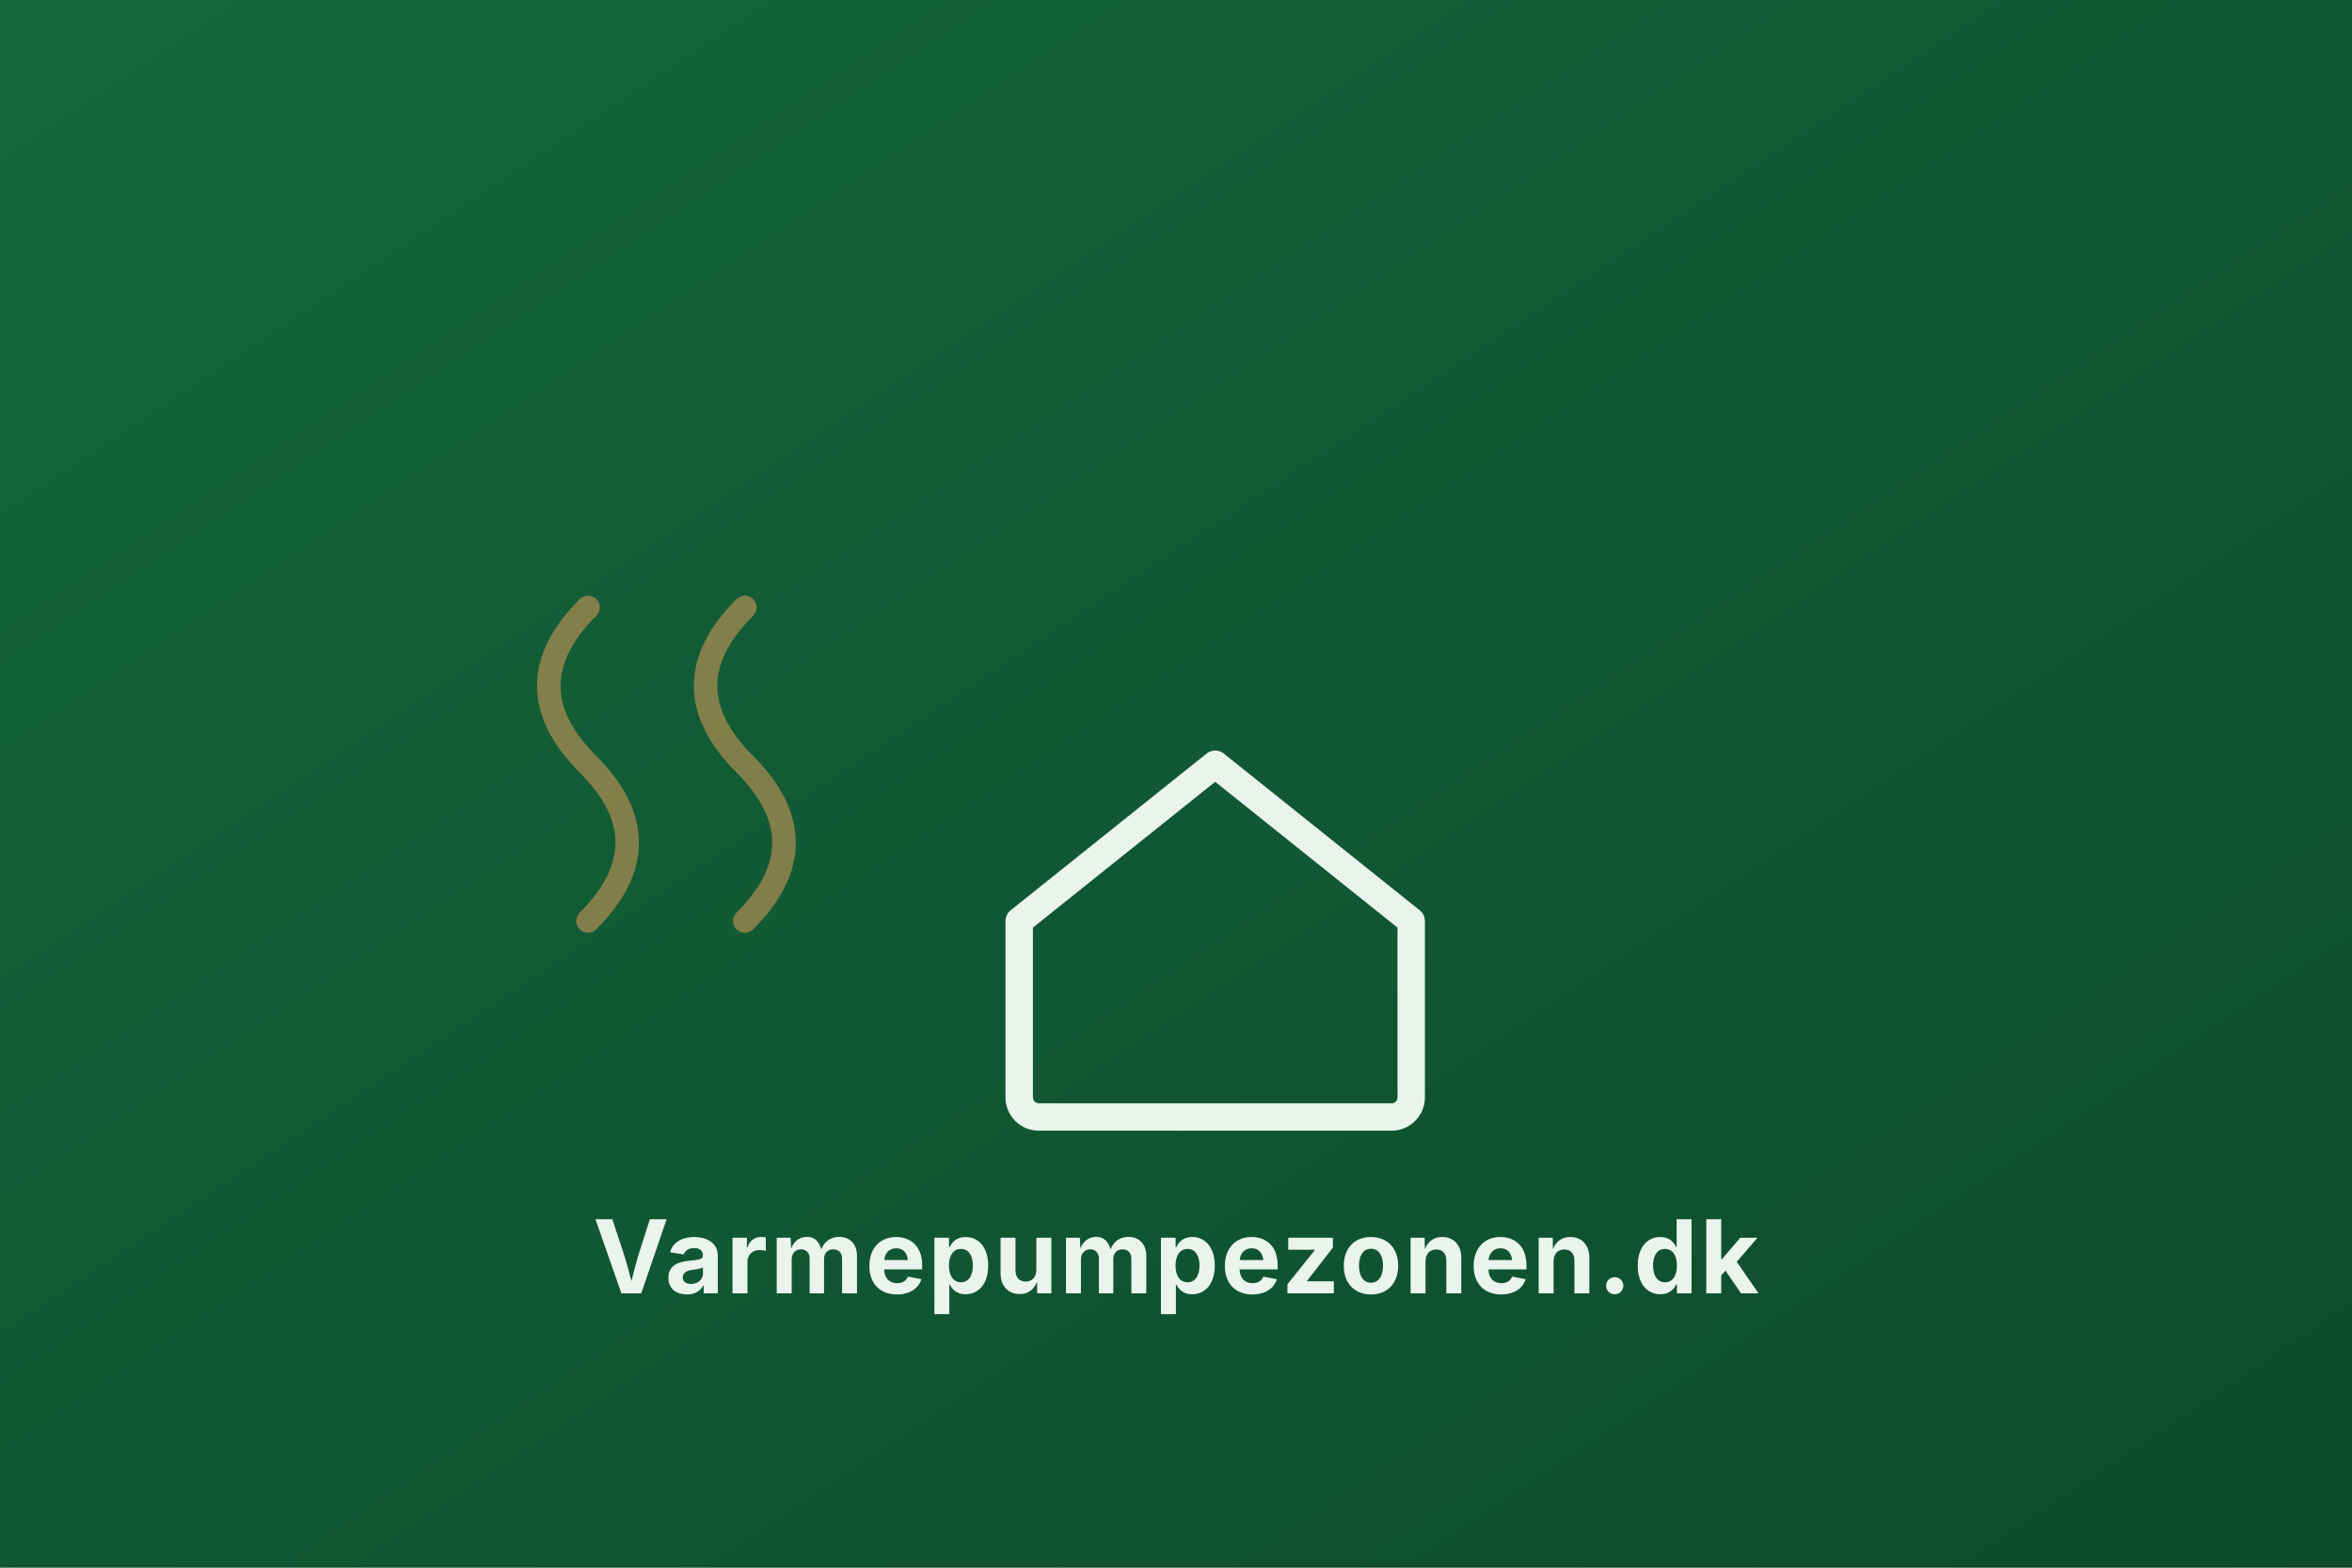
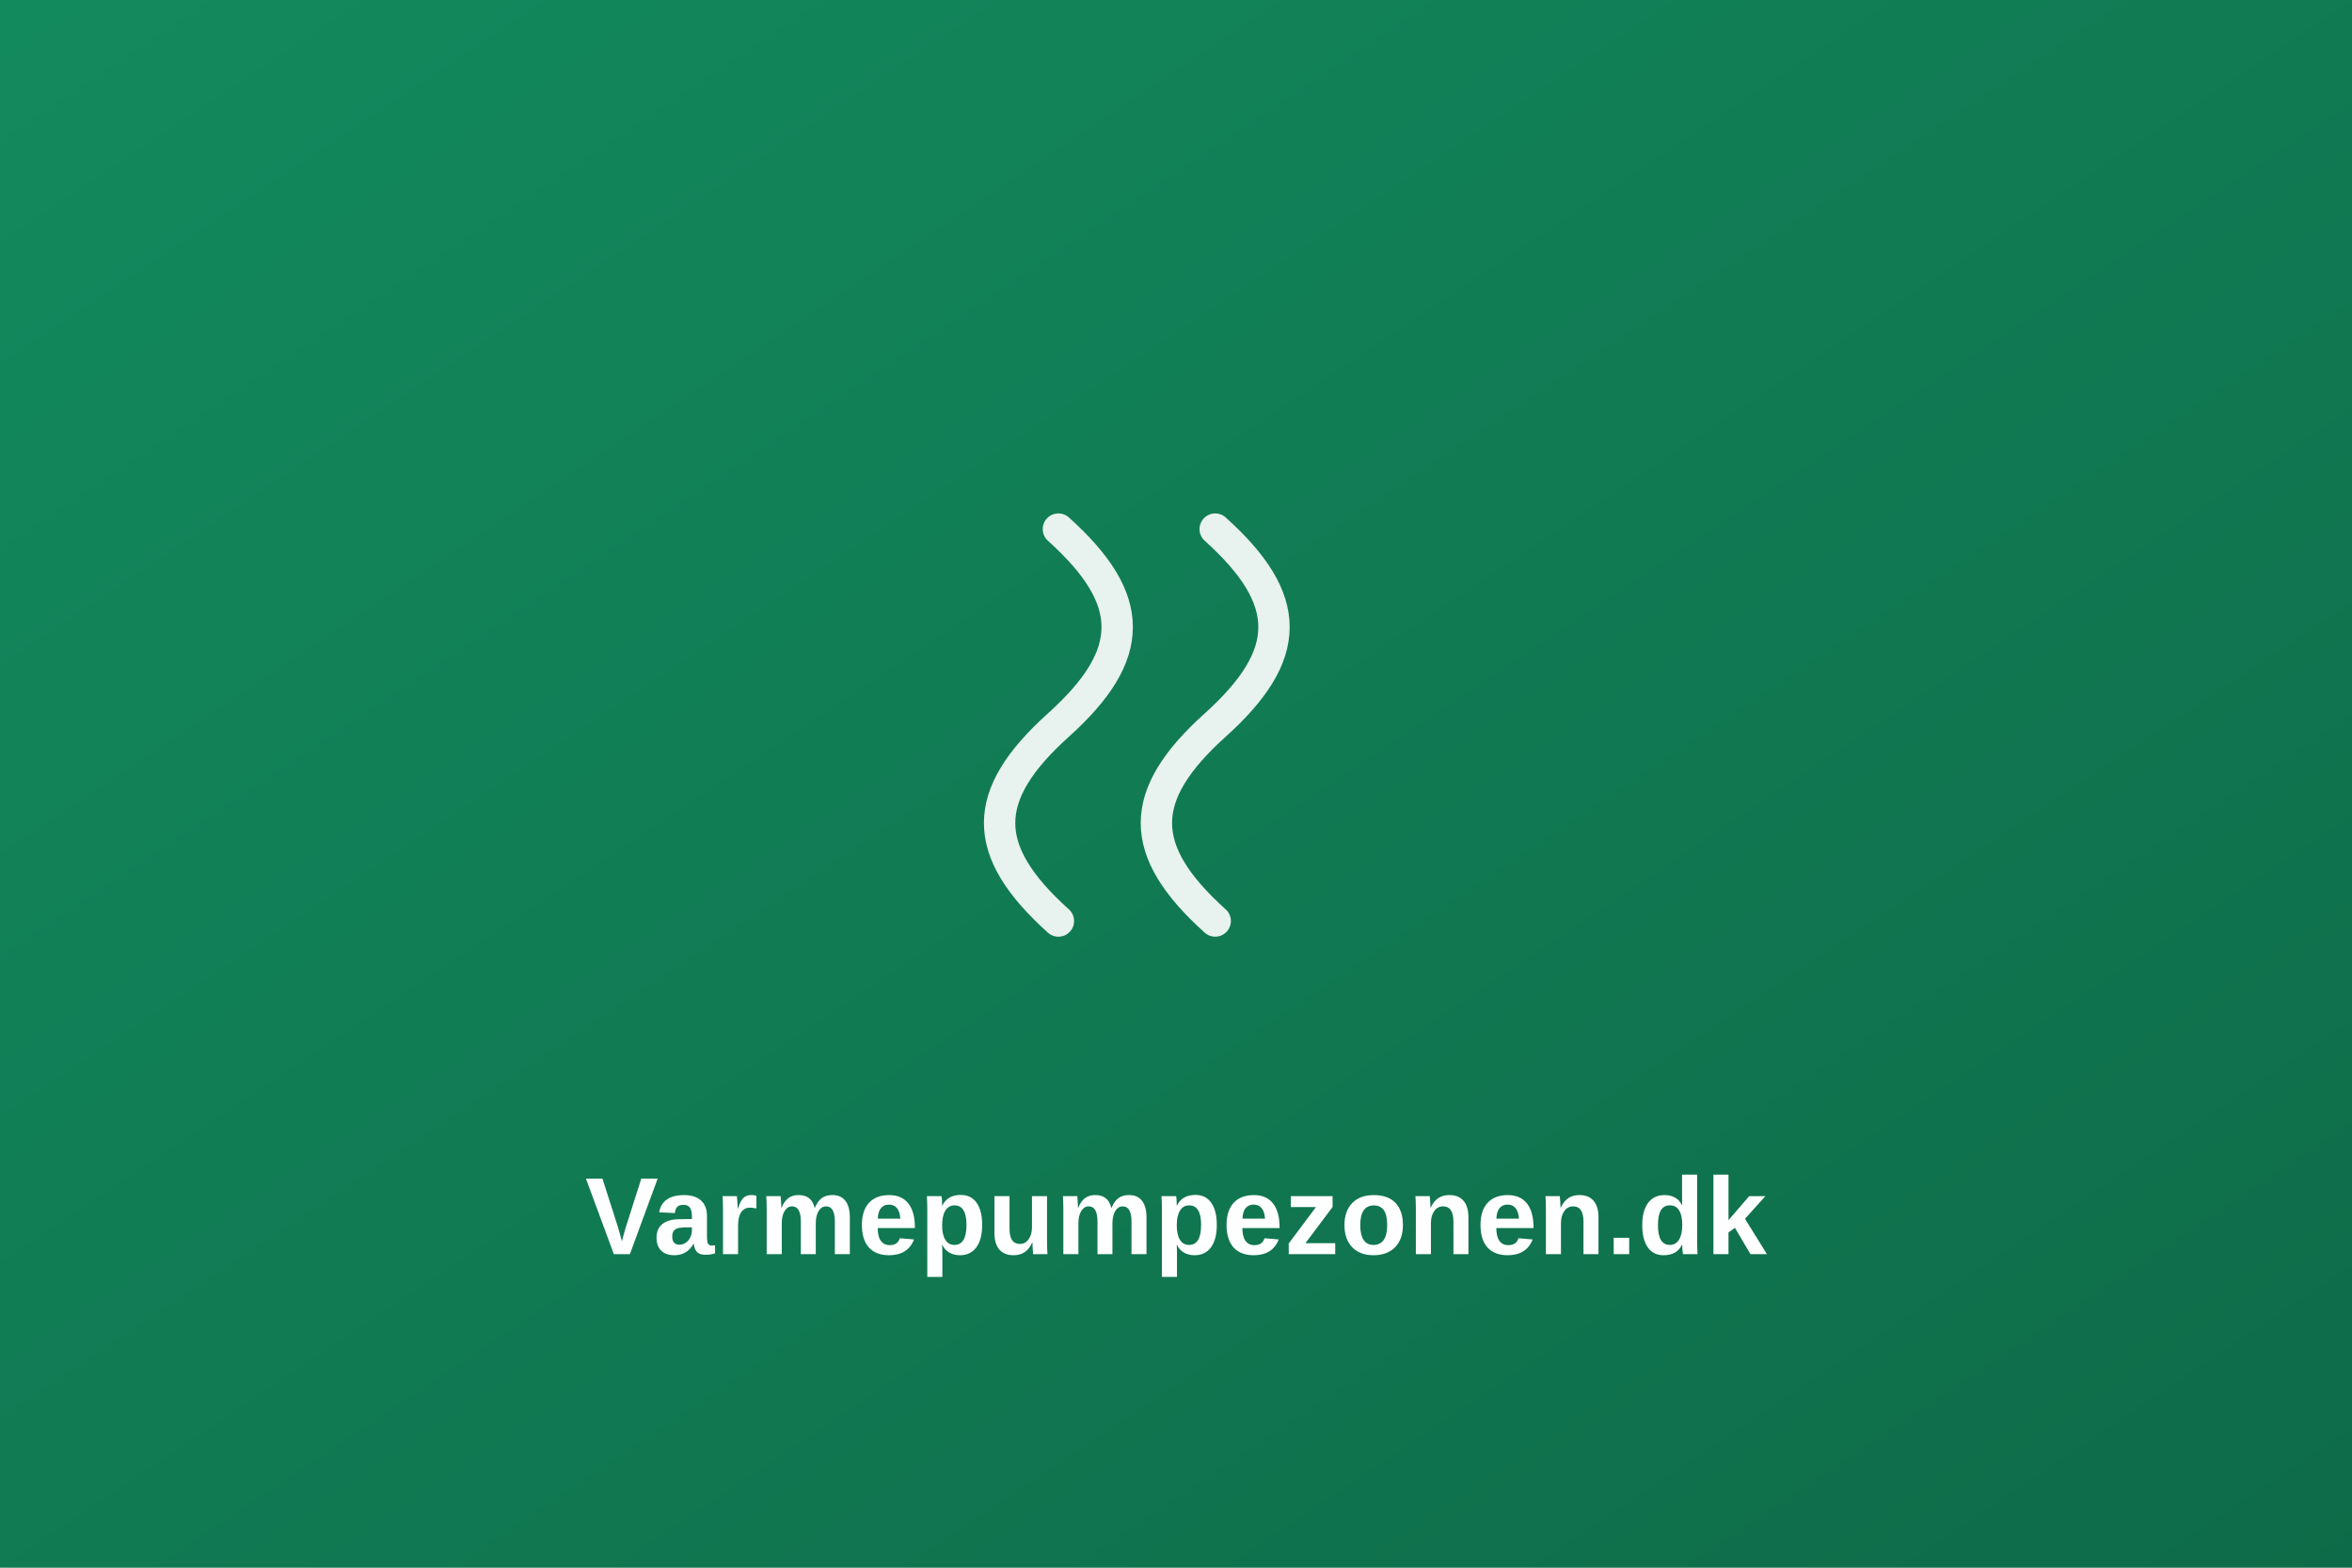
<svg xmlns="http://www.w3.org/2000/svg" viewBox="0 0 1200 800" role="img" aria-label="Varmepumpezonen">
  <defs>
    <linearGradient id="g" x1="0" y1="0" x2="1" y2="1">
-       <stop offset="0" stop-color="#14663c" />
-       <stop offset="1" stop-color="#0d4b2b" />
+       <stop offset="0" stop-color="#138a5e" />
+       <stop offset="1" stop-color="#0e6b49" />
    </linearGradient>
  </defs>
  <rect width="1200" height="800" fill="url(#g)" />
-   <g fill="none" stroke="#f4a15e" stroke-width="12" opacity="0.5" stroke-linecap="round">
-     <path d="M300 470 q40 -40 0 -80 q-40 -40 0 -80" />
-     <path d="M380 470 q40 -40 0 -80 q-40 -40 0 -80" />
+   <g fill="none" stroke="#ffffff" stroke-width="16" stroke-linecap="round" opacity="0.9">
+     <path d="M540 470c-40-36-40-64 0-100s40-64 0-100" />
+     <path d="M620 470c-40-36-40-64 0-100s40-64 0-100" />
  </g>
-   <path d="M520 470 L620 390 L720 470 V560 a10 10 0 0 1-10 10 H530 a10 10 0 0 1-10 -10 Z" fill="none" stroke="#eaf3ec" stroke-width="14" stroke-linejoin="round" />
-   <text x="600" y="660" font-family="Inter, Segoe UI, Arial, sans-serif" font-size="52" font-weight="700" fill="#eaf3ec" text-anchor="middle" letter-spacing="1">Varmepumpezonen.dk</text>
+   <text x="600" y="640" font-family="Manrope, Segoe UI, Arial, sans-serif" font-size="56" font-weight="800" fill="#ffffff" text-anchor="middle" letter-spacing="0.5">Varmepumpezonen.dk</text>
</svg>
